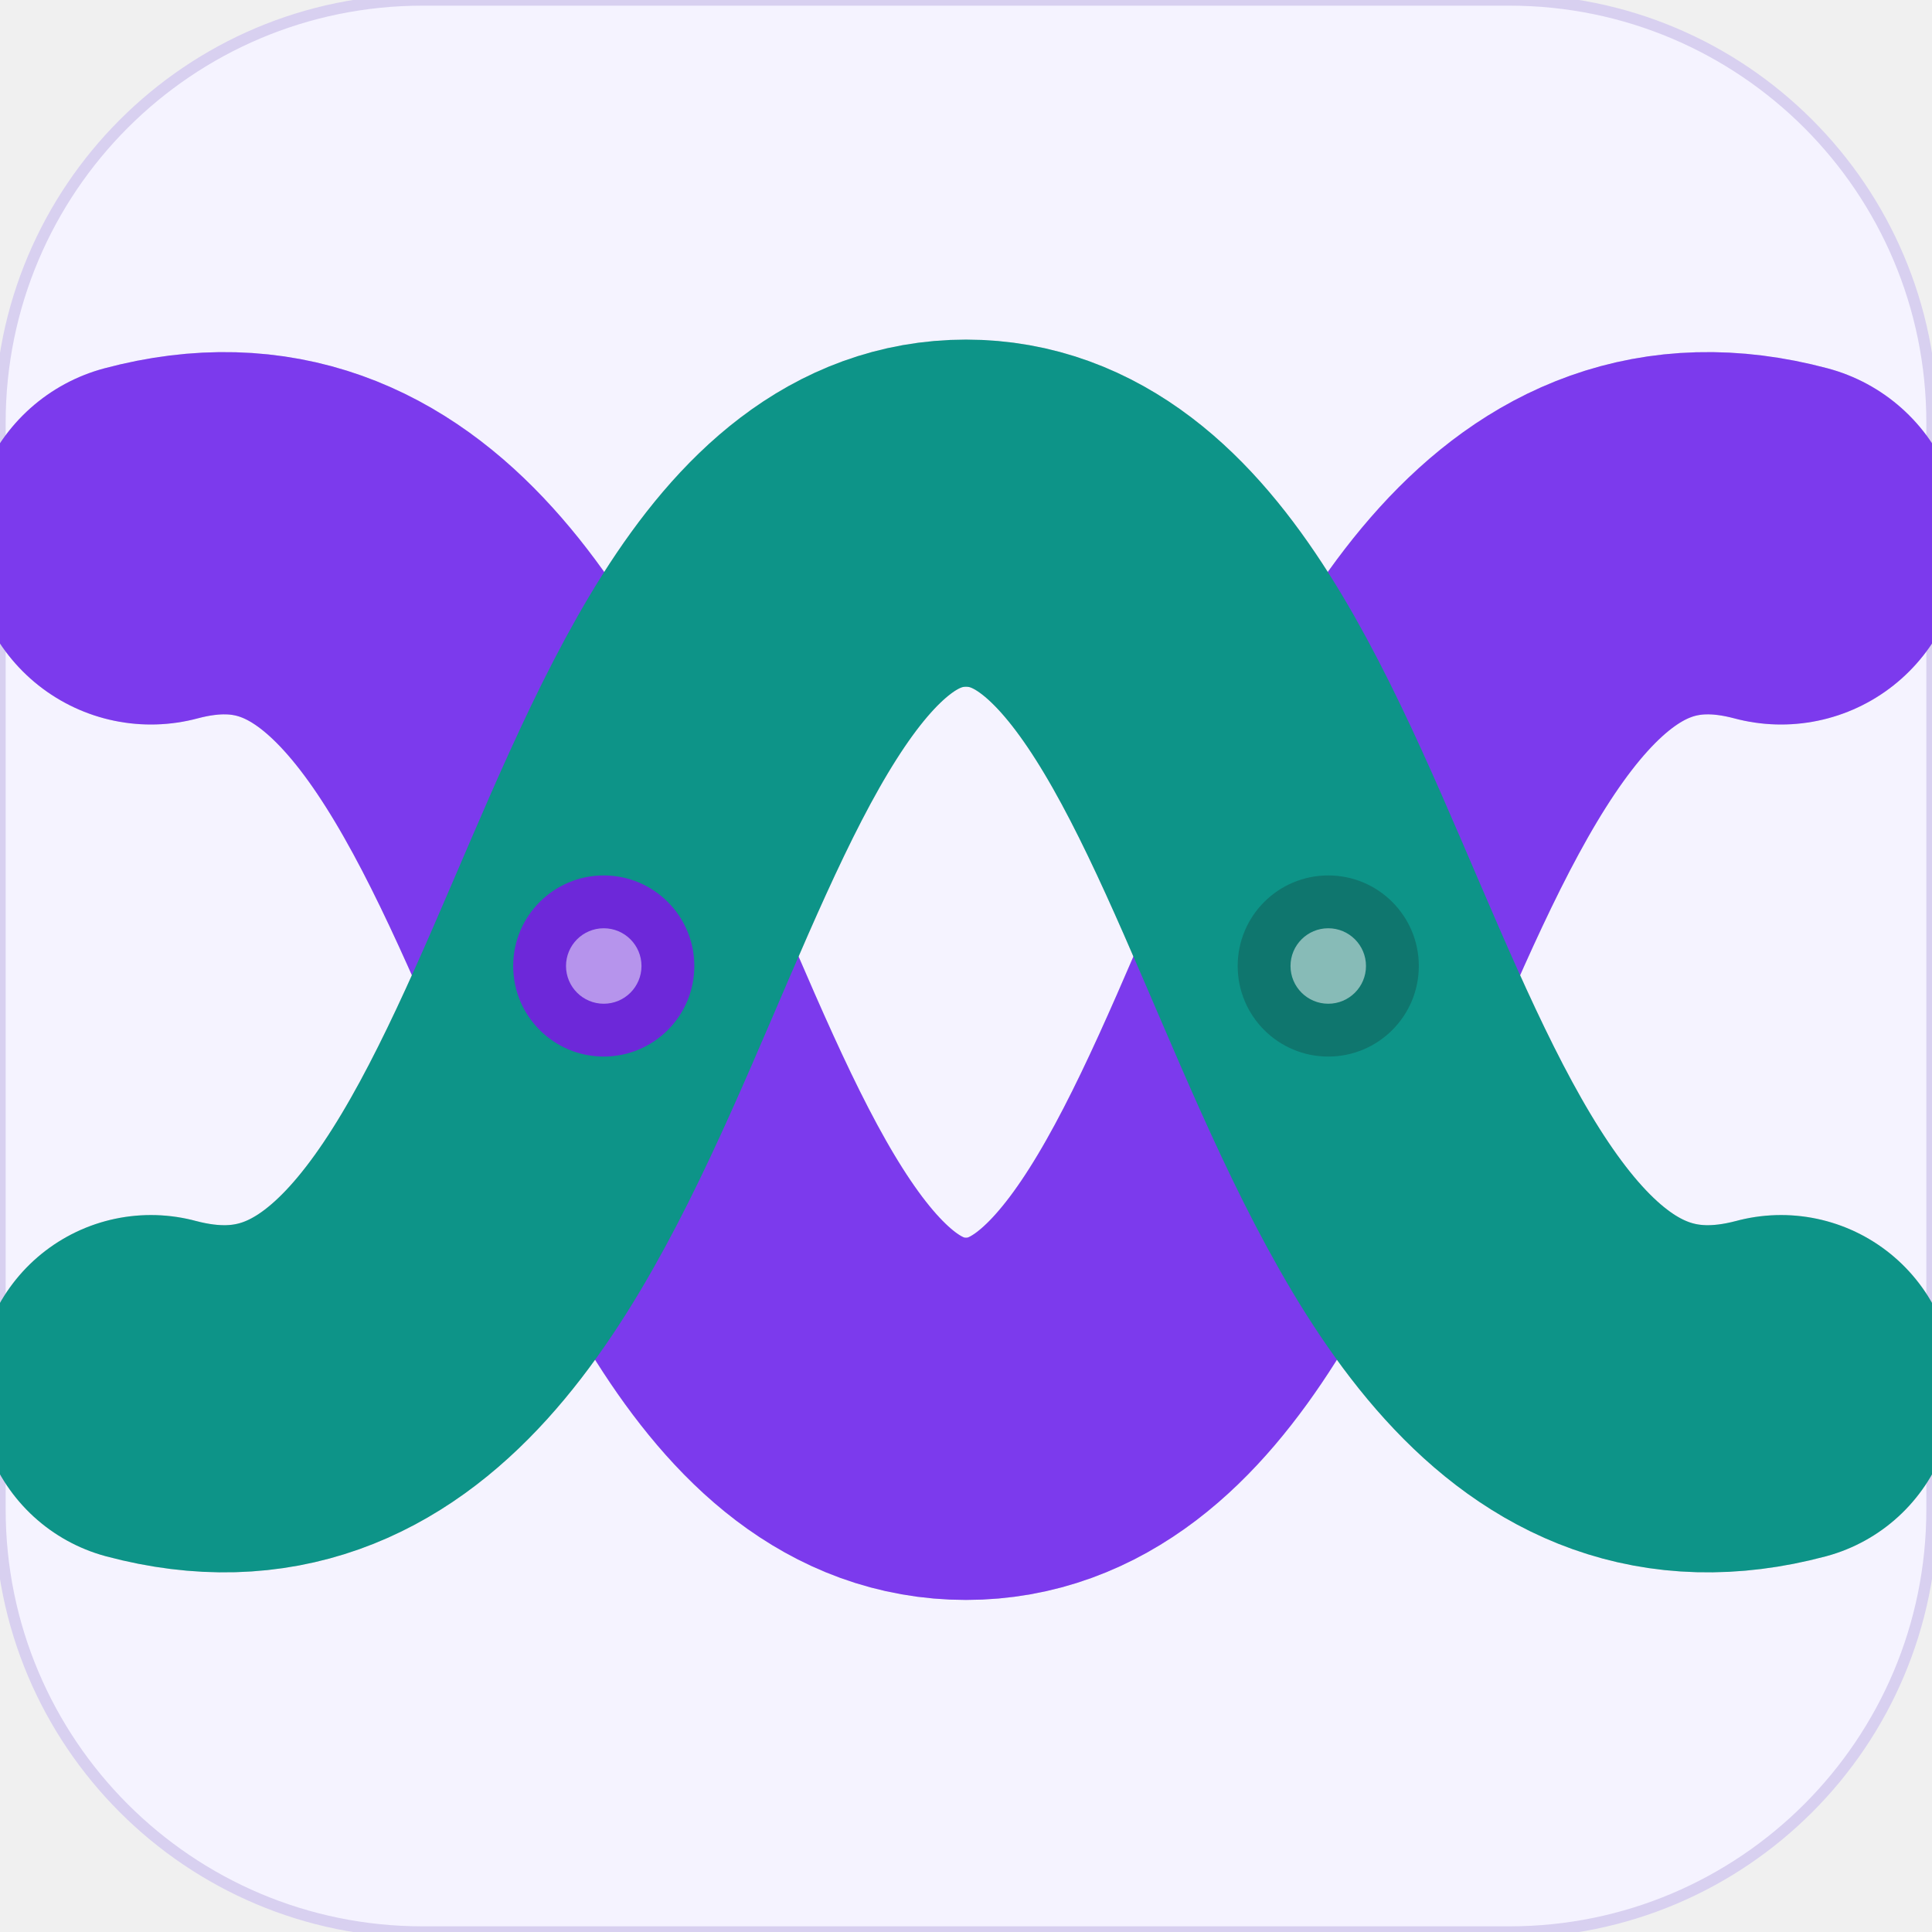
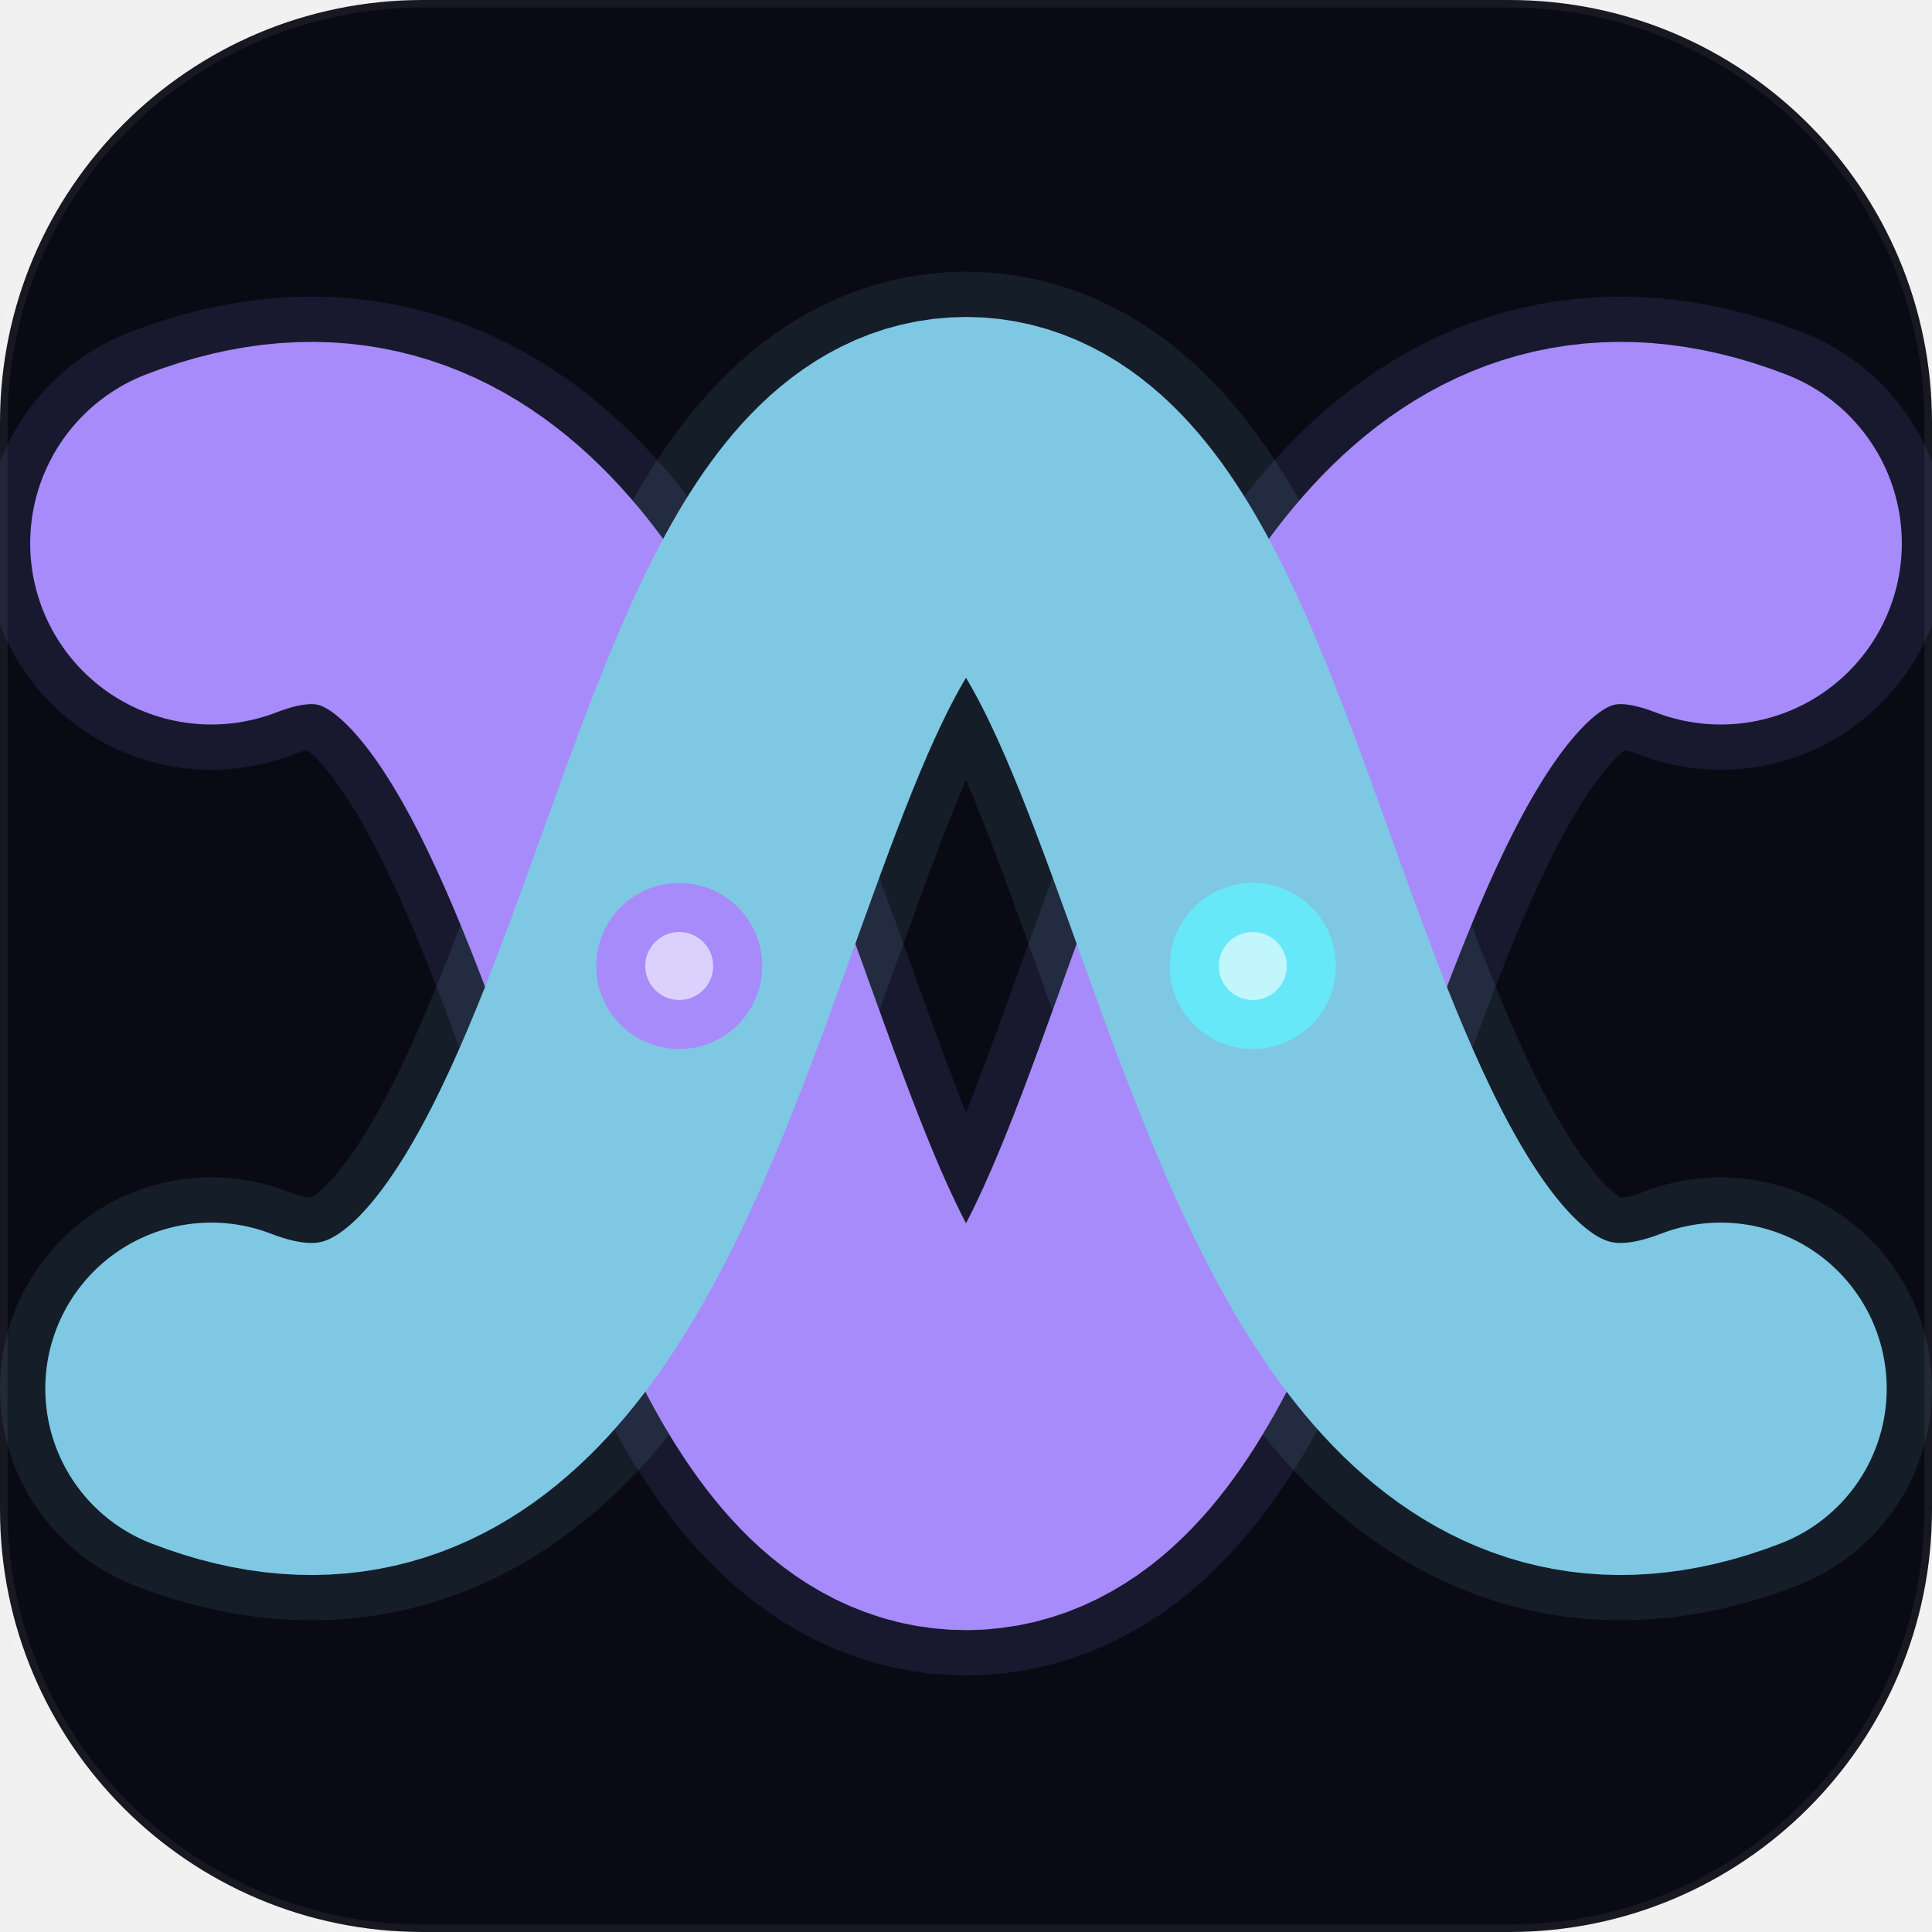
<svg xmlns="http://www.w3.org/2000/svg" viewBox="0 0 512 512">
  <defs>
-     <linearGradient id="bg" x1="0" y1="0" x2="512" y2="512">
-       <stop offset="0%" stop-color="#f5f3ff" />
-       <stop offset="100%" stop-color="#ede9fe" />
-     </linearGradient>
    <linearGradient id="w1" x1="0" y1="0" x2="512" y2="0">
-       <stop offset="0%" stop-color="#7c3aed" />
-       <stop offset="40%" stop-color="#6d28d9" />
-       <stop offset="60%" stop-color="#6d28d9" />
-       <stop offset="100%" stop-color="#7c3aed" />
+       <stop offset="0%" stop-color="#a78bfa" />
+       <stop offset="100%" stop-color="#818cf8" />
    </linearGradient>
    <linearGradient id="w2" x1="0" y1="0" x2="512" y2="0">
-       <stop offset="0%" stop-color="#0d9488" />
-       <stop offset="40%" stop-color="#0f766e" />
-       <stop offset="60%" stop-color="#0f766e" />
-       <stop offset="100%" stop-color="#0d9488" />
+       <stop offset="0%" stop-color="#7ec8e3" />
+       <stop offset="100%" stop-color="#818cf8" />
    </linearGradient>
  </defs>
-   <rect width="512" height="512" rx="112" fill="url(#bg)" />
-   <rect width="512" height="512" rx="112" fill="none" stroke="#d8d0f0" stroke-width="3" />
-   <path d="M40 144 C160 112, 160 376, 256 376 C352 376, 352 112, 472 144" fill="none" stroke="#00000022" stroke-width="96" stroke-linecap="round" />
-   <path d="M40 368 C160 400, 160 136, 256 136 C352 136, 352 400, 472 368" fill="none" stroke="#00000022" stroke-width="92" stroke-linecap="round" />
-   <path d="M40 144 C160 112, 160 376, 256 376 C352 376, 352 112, 472 144" fill="none" stroke="url(#w1)" stroke-width="96" stroke-linecap="round" />
-   <path d="M40 368 C160 400, 160 136, 256 136 C352 136, 352 400, 472 368" fill="none" stroke="url(#w2)" stroke-width="92" stroke-linecap="round" />
-   <circle cx="160" cy="256" r="24" fill="#6d28d9" />
-   <circle cx="352" cy="256" r="24" fill="#0f766e" />
-   <circle cx="160" cy="256" r="10" fill="white" opacity="0.5" />
-   <circle cx="352" cy="256" r="10" fill="white" opacity="0.5" />
+   <rect width="512" height="512" rx="112" fill="#0a0a14" />
+   <rect width="512" height="512" rx="112" fill="none" stroke="rgba(255,255,255,0.06)" stroke-width="4" />
+   <path d="M56 144 C180 96, 180 384, 256 384 C332 384, 332 96, 456 144" fill="none" stroke="rgba(129,140,248,0.12)" stroke-width="120" stroke-linecap="round" />
+   <path d="M56 368 C180 416, 180 128, 256 128 C332 128, 332 416, 456 368" fill="none" stroke="rgba(126,200,227,0.10)" stroke-width="112" stroke-linecap="round" />
+   <path d="M56 144 C180 96, 180 384, 256 384 C332 384, 332 96, 456 144" fill="none" stroke="url(#w1)" stroke-width="96" stroke-linecap="round" />
+   <path d="M56 368 C180 416, 180 128, 256 128 C332 128, 332 416, 456 368" fill="none" stroke="url(#w2)" stroke-width="88" stroke-linecap="round" />
+   <circle cx="180" cy="256" r="22" fill="#a78bfa" />
+   <circle cx="332" cy="256" r="22" fill="#67e8f9" />
+   <circle cx="180" cy="256" r="9" fill="white" opacity="0.6" />
+   <circle cx="332" cy="256" r="9" fill="white" opacity="0.6" />
</svg>
